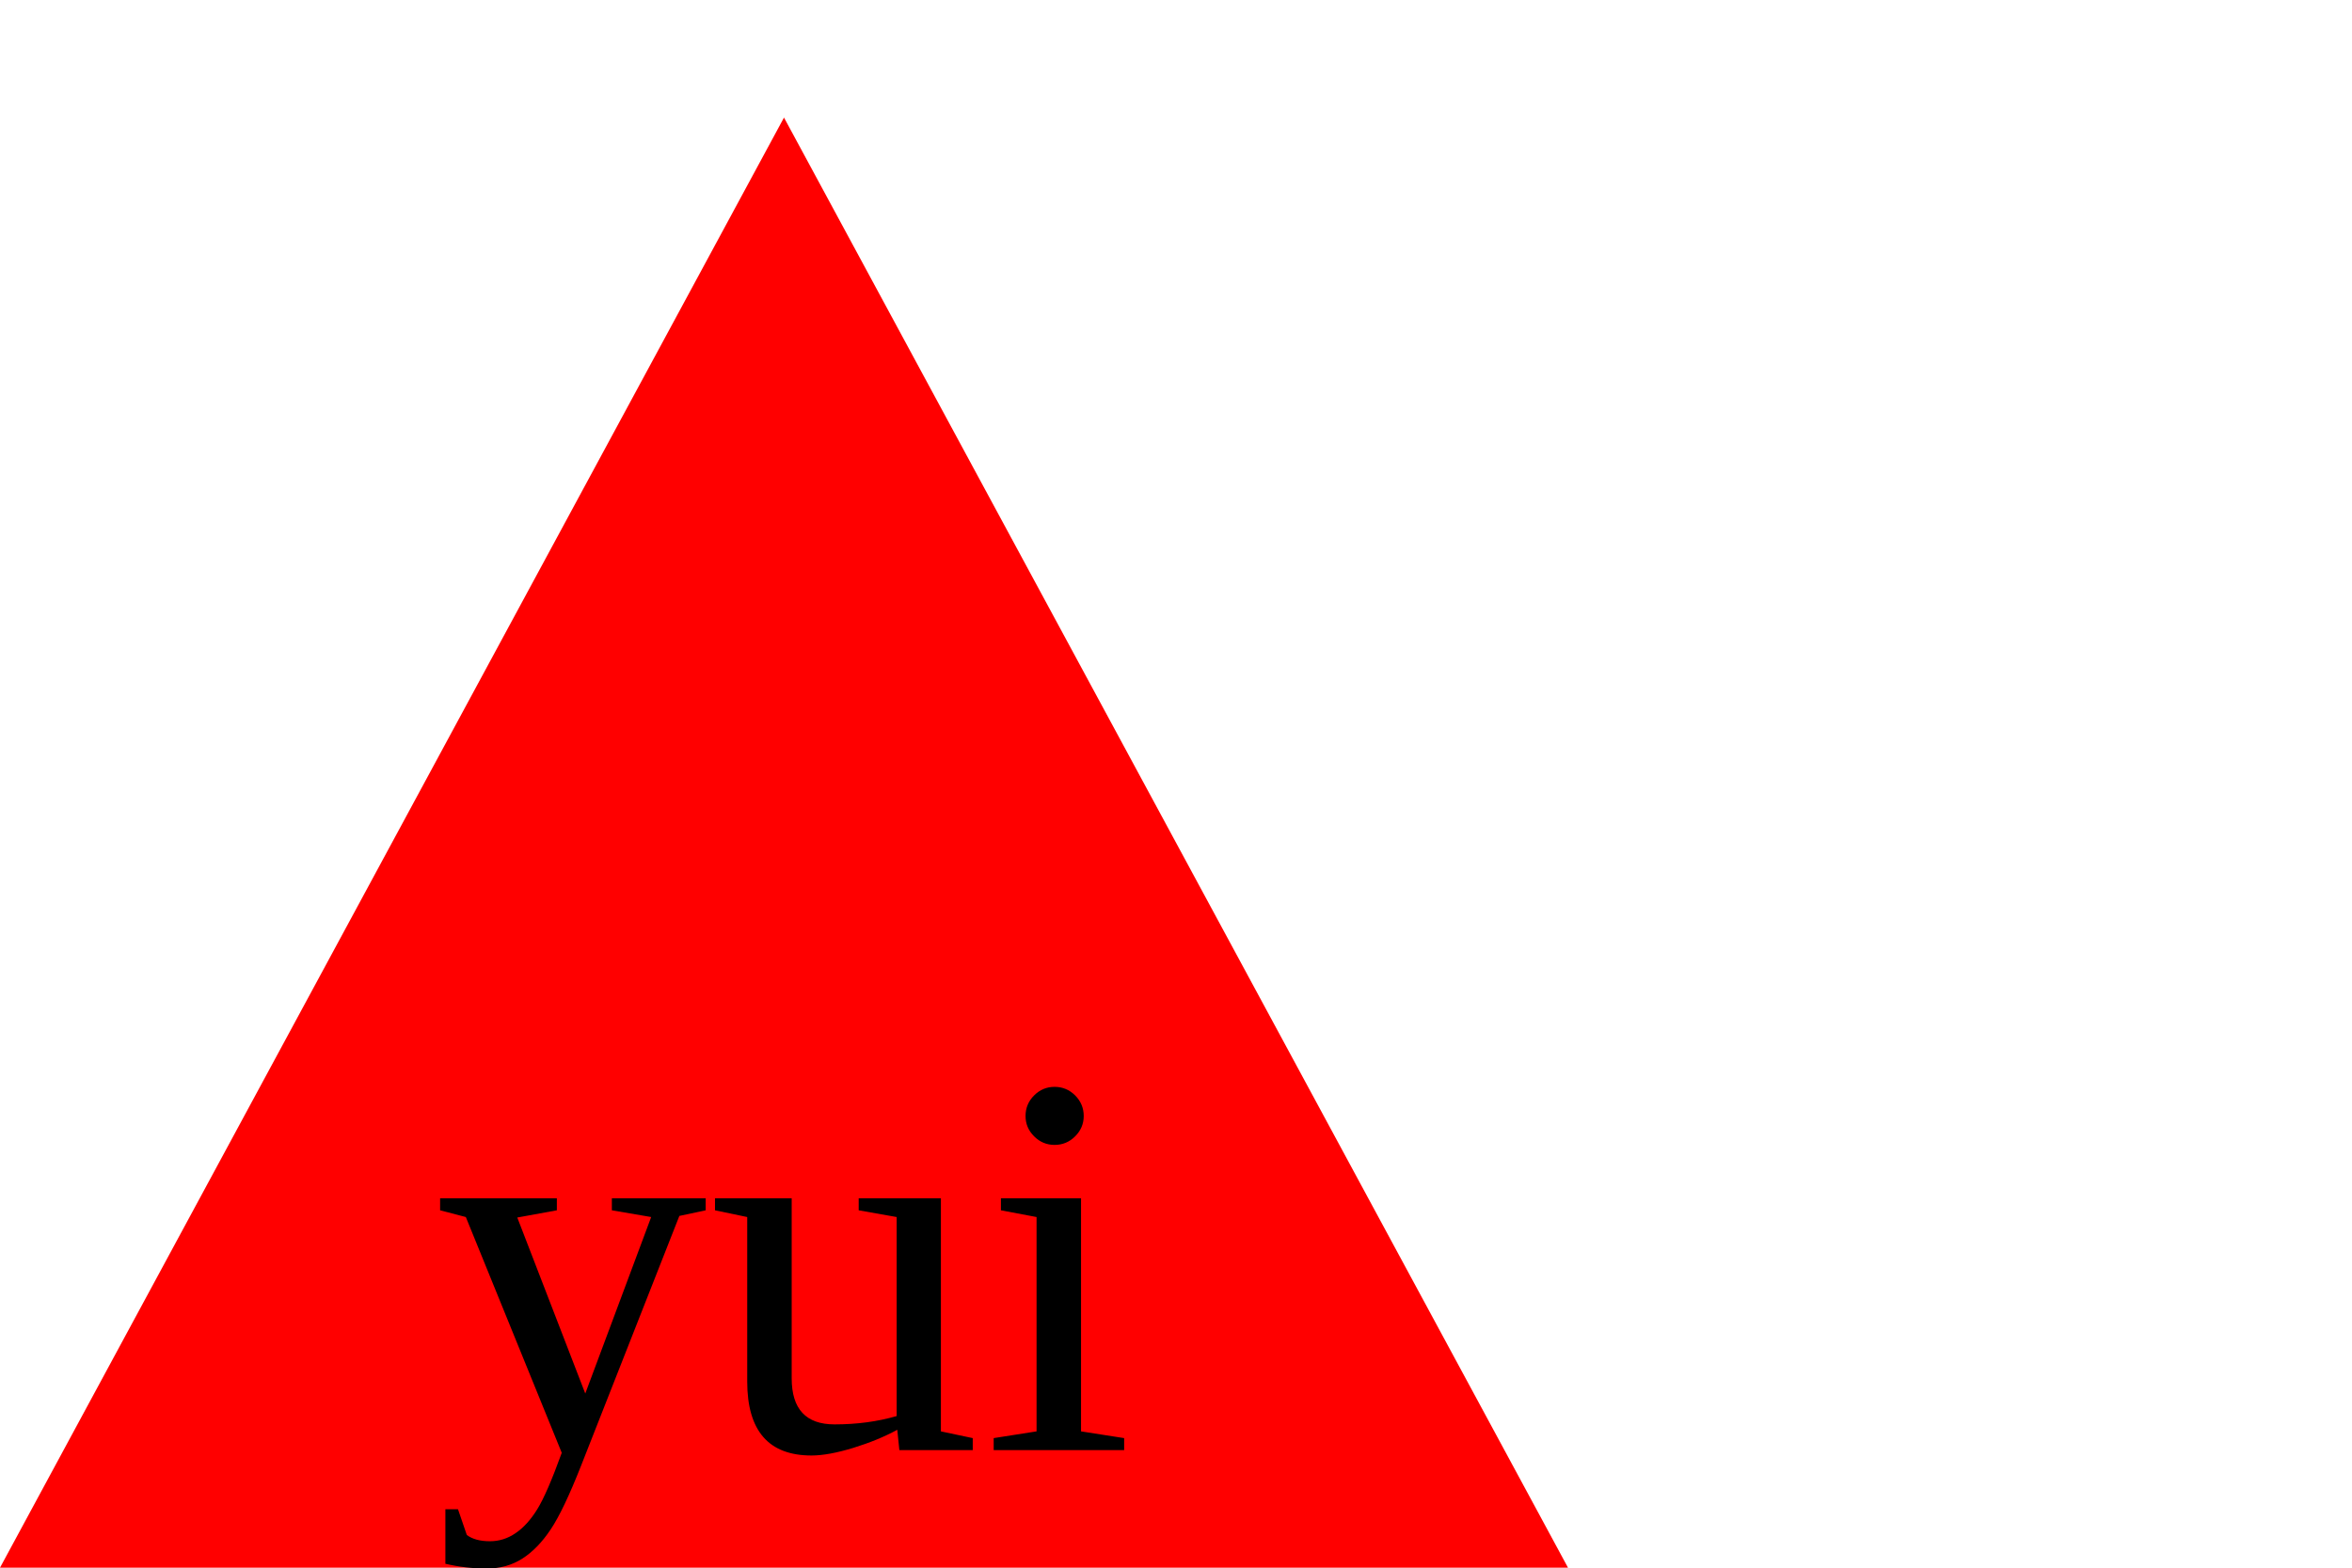
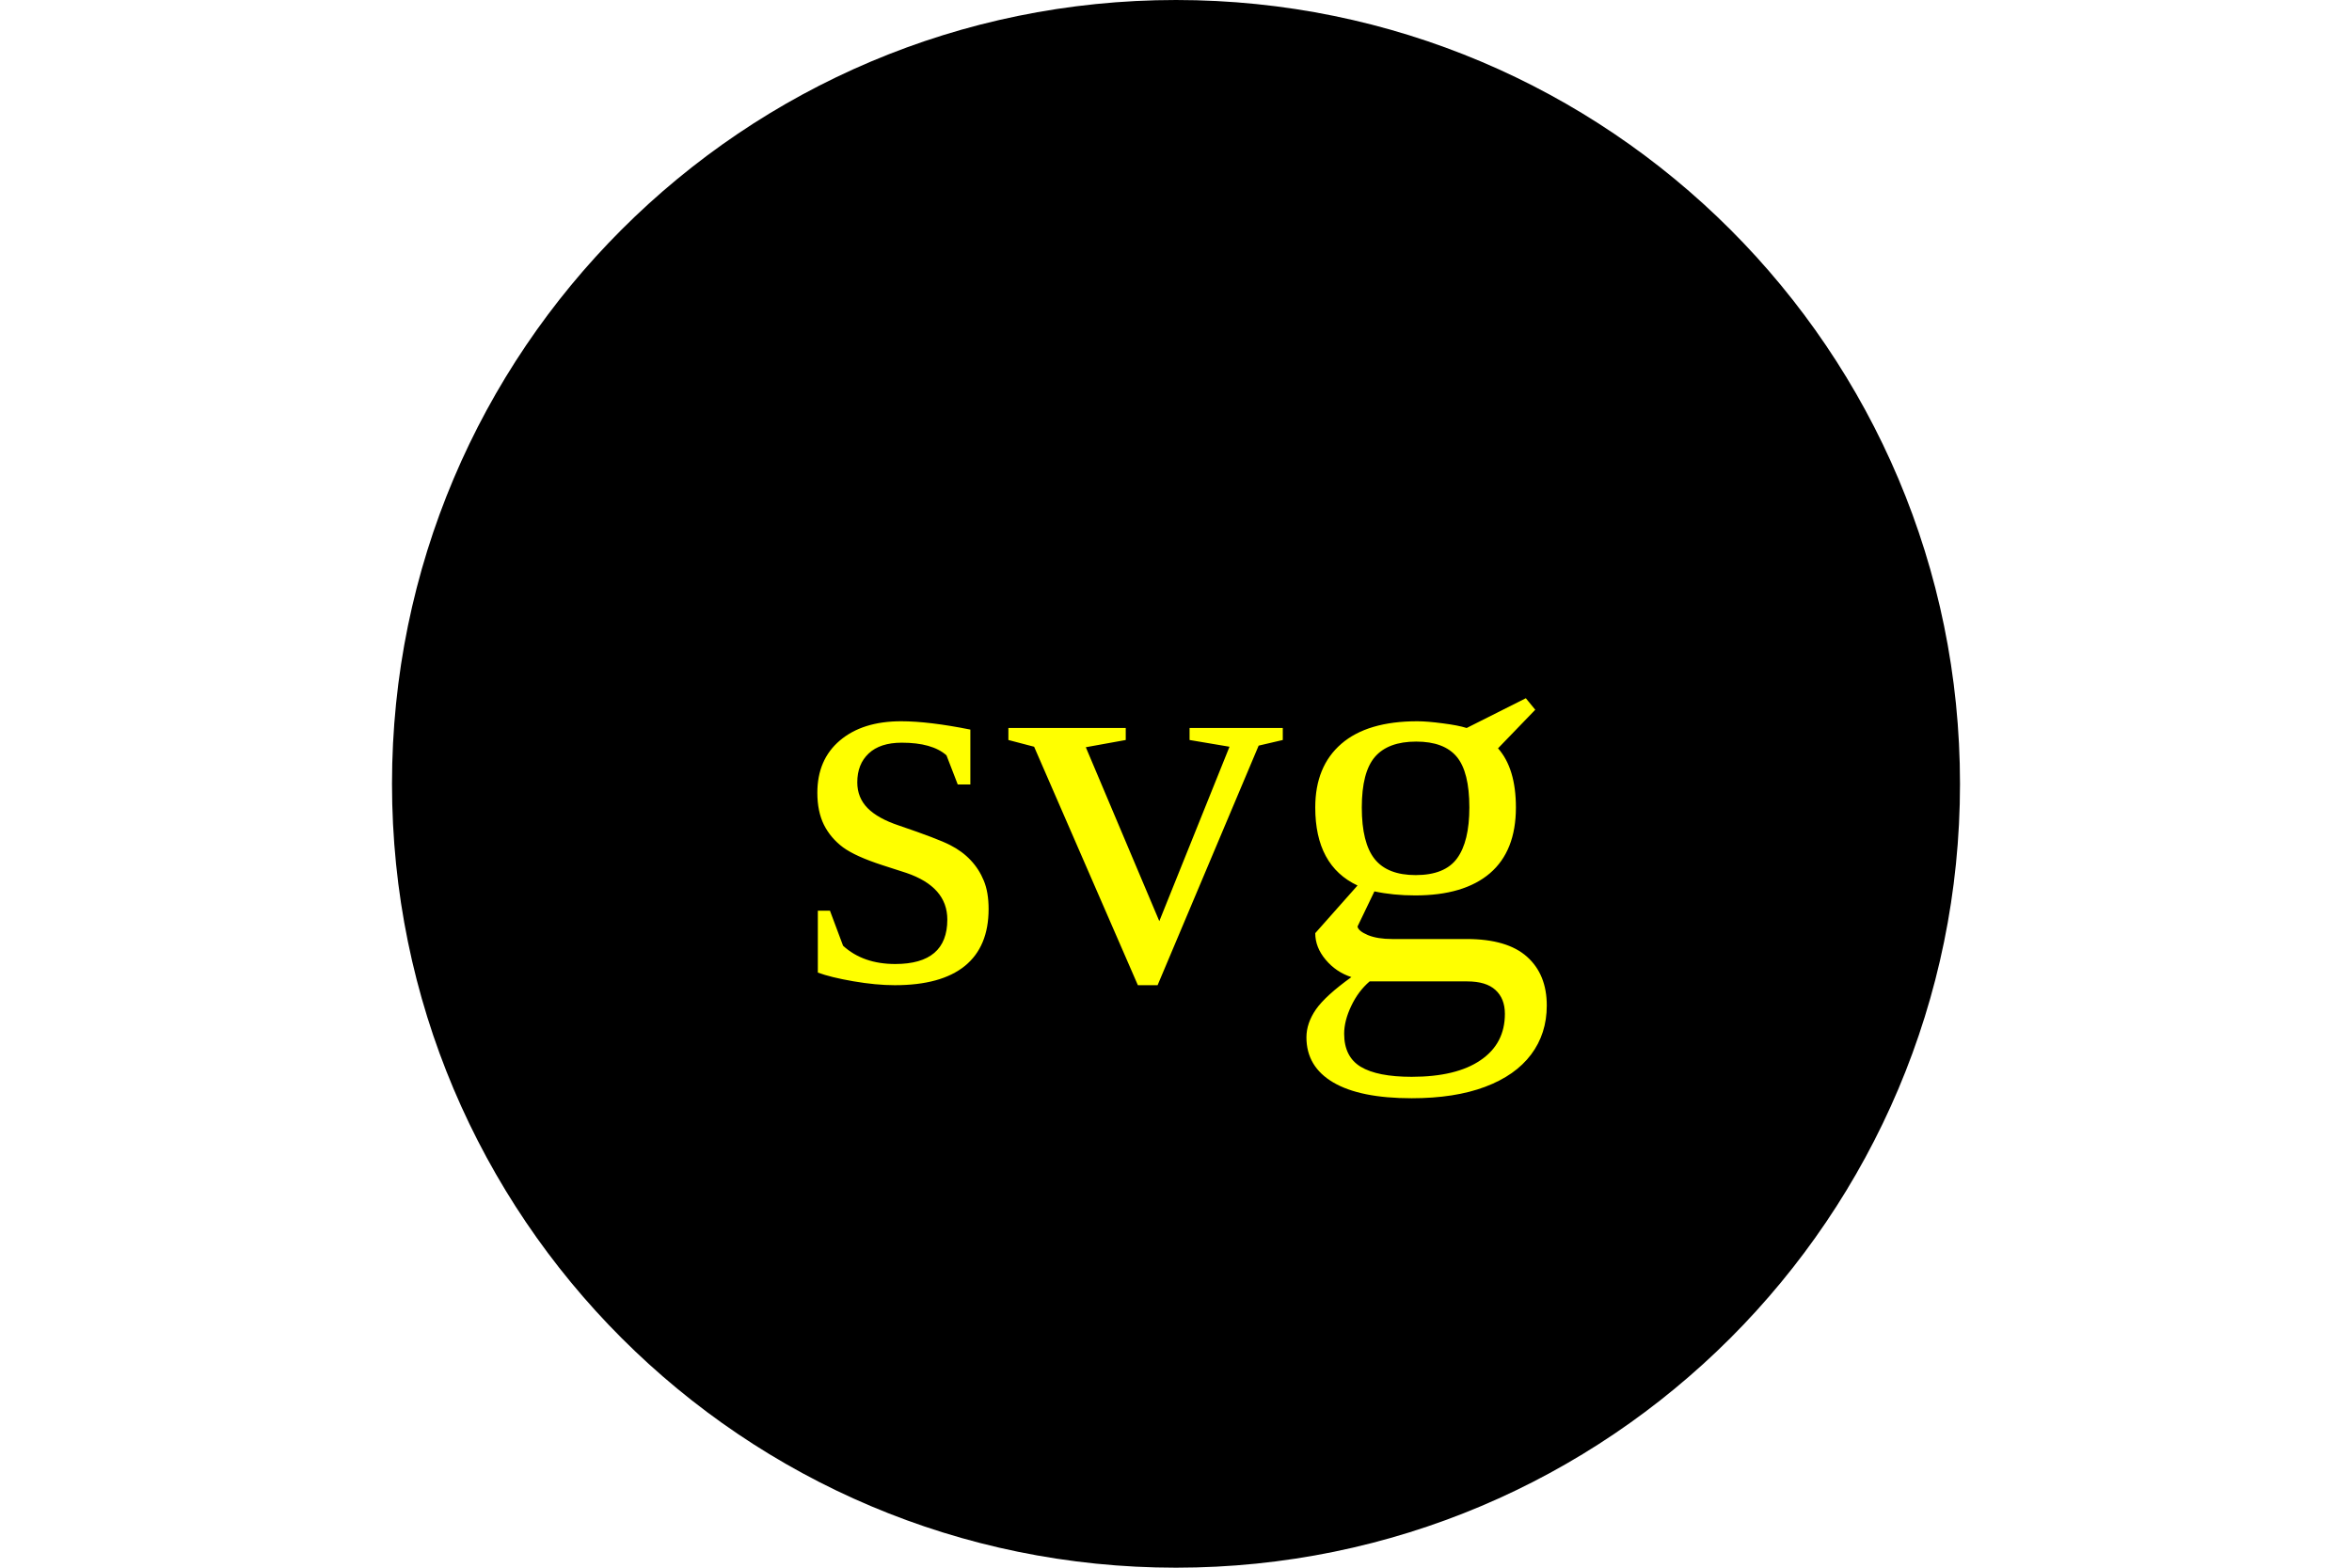
<svg xmlns="http://www.w3.org/2000/svg" version="2" width="300" height="200">
-   <polygon points="100, 15 200, 200 0, 200" fill="Red" />
-   <text x="100" y="185" font-size="70" text-anchor="middle" fill="#000000">yui</text>
+   <circle cx="150" cy="100" r="100" fill="#000000" />
+   <text x="150" y="125" font-size="70" text-anchor="middle" fill="Yellow ">svg</text>
</svg>
